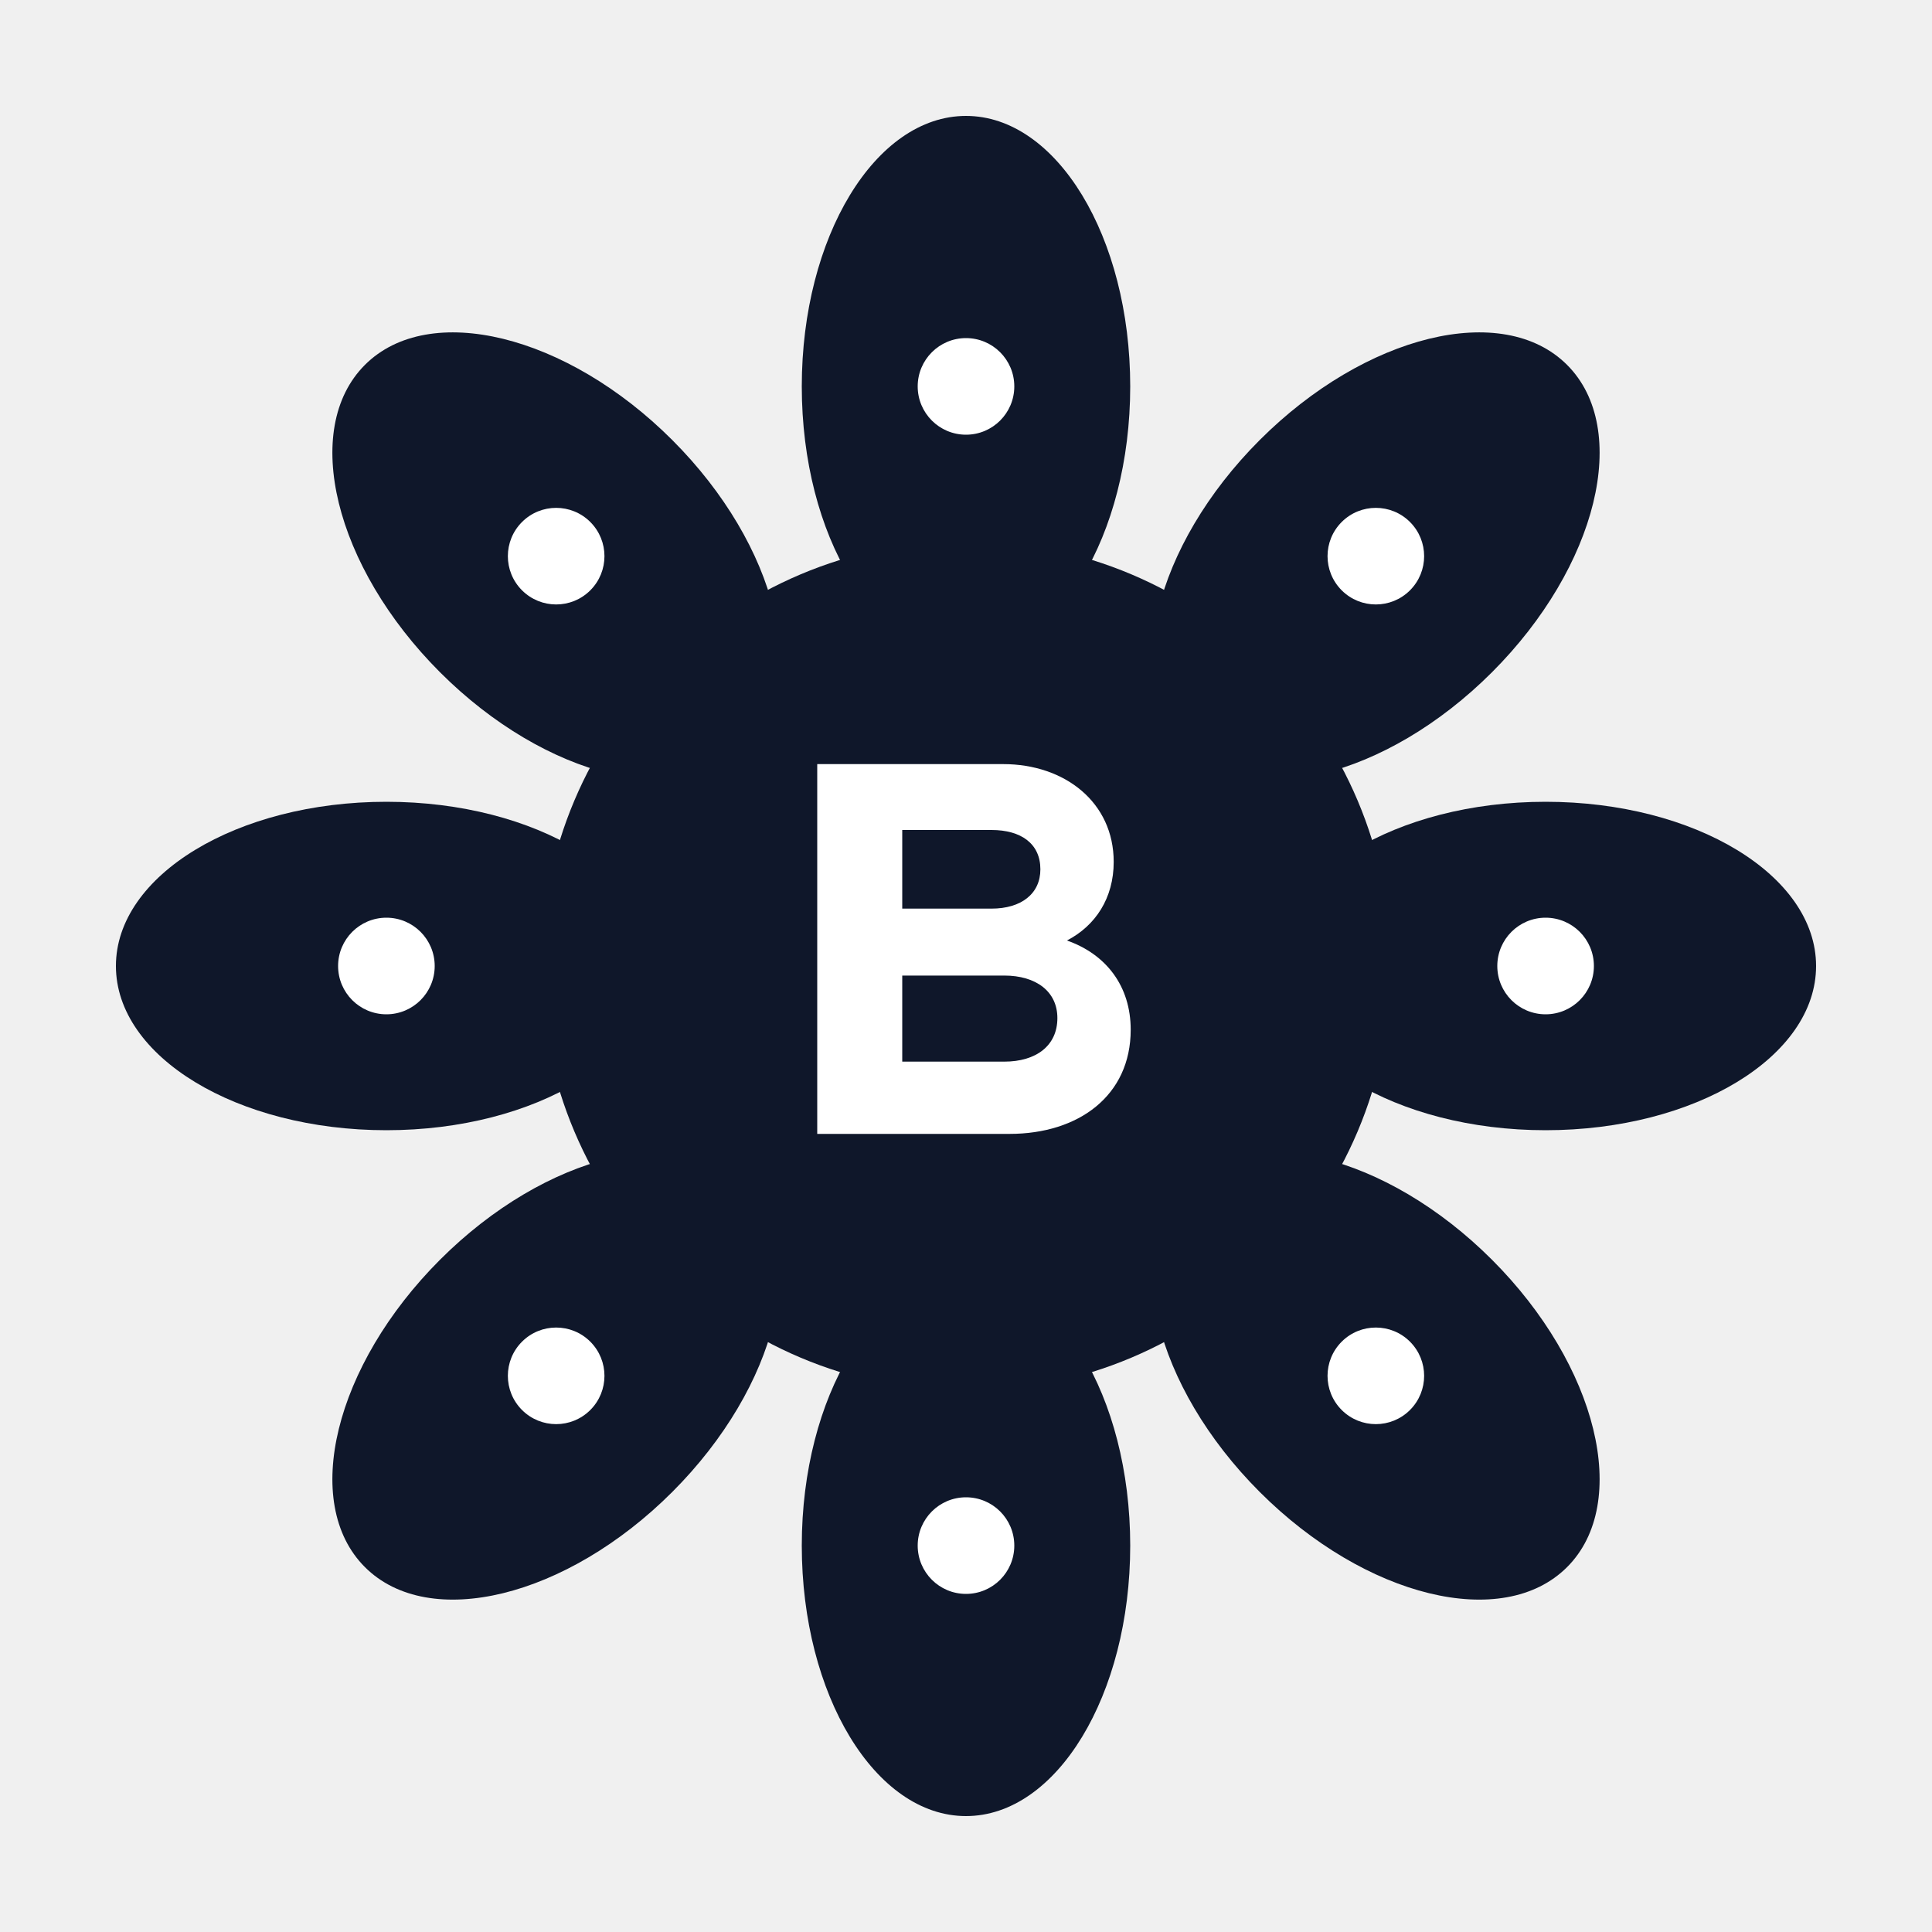
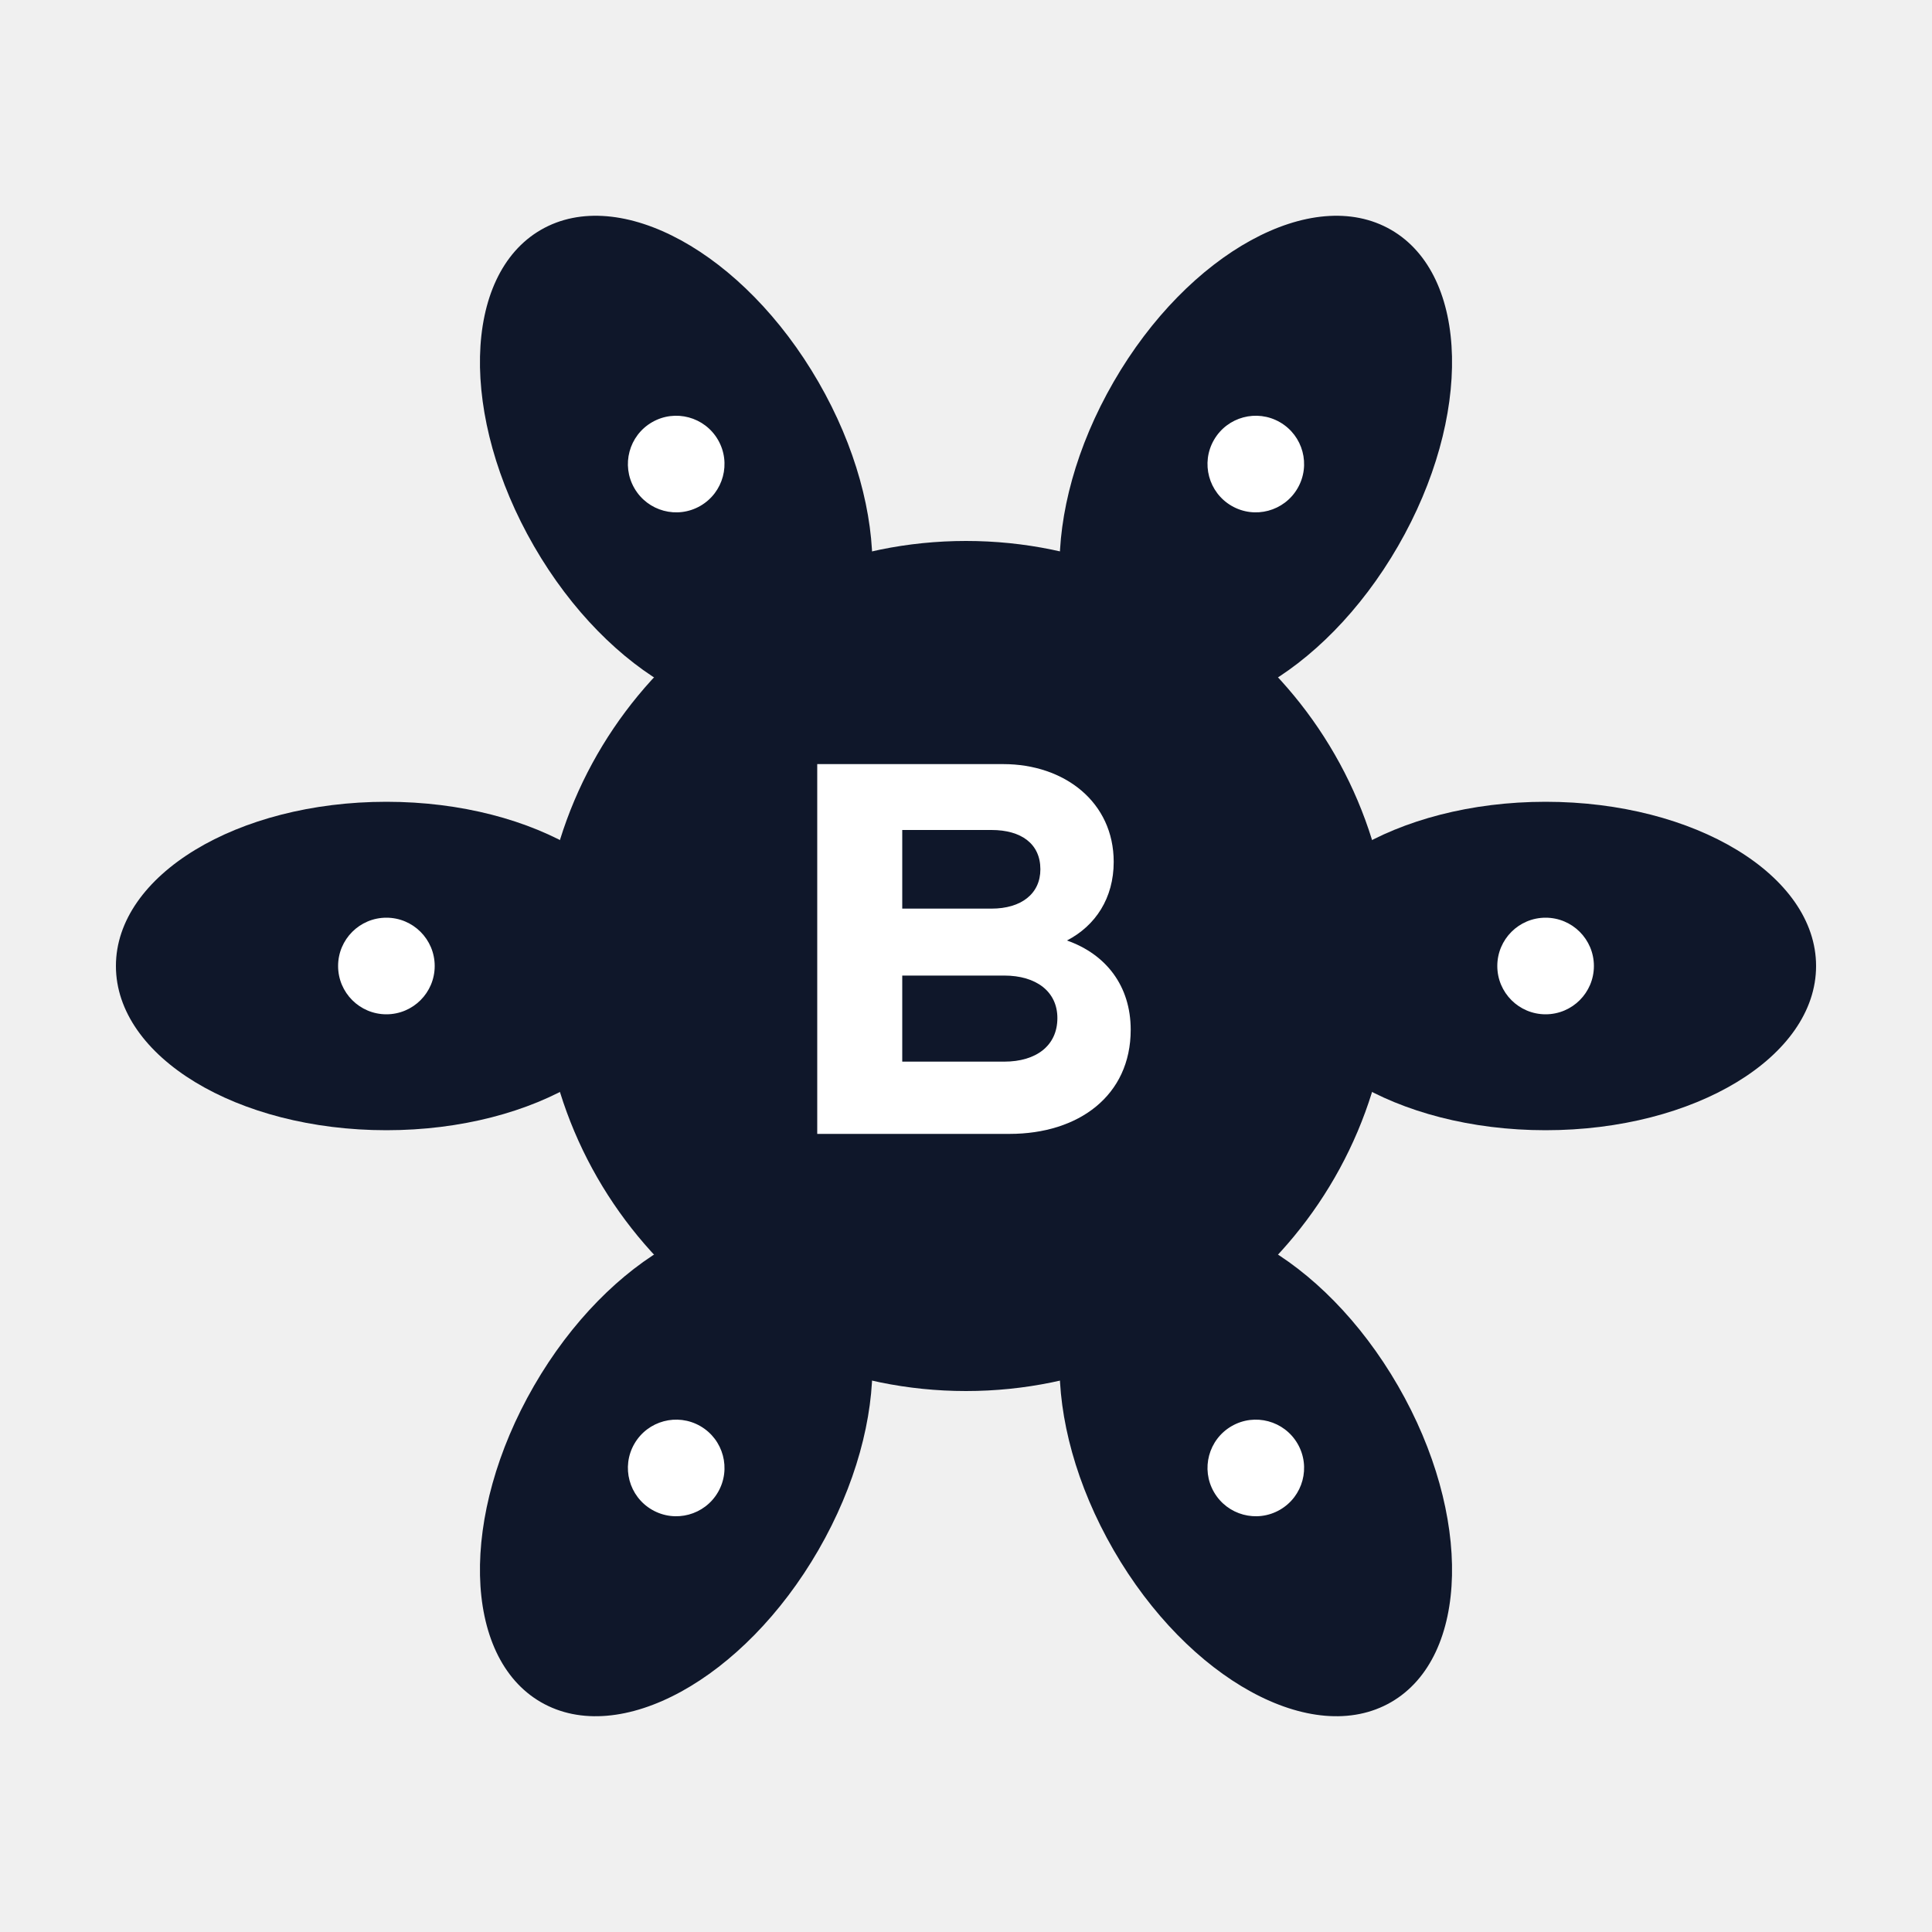
<svg xmlns="http://www.w3.org/2000/svg" viewBox="0 0 100 100" width="100" height="100">
  <defs>
    <g id="petal">
      <ellipse cx="80" cy="50" rx="14" ry="8.5" fill="#0f172a" />
      <circle cx="80" cy="50" r="2.5" fill="#ffffff" />
    </g>
  </defs>
  <use href="#petal" transform="rotate(0 50 50)" />
-   <use href="#petal" transform="rotate(45 50 50)" />
-   <use href="#petal" transform="rotate(90 50 50)" />
-   <use href="#petal" transform="rotate(135 50 50)" />
+   <use href="#petal" transform="rotate(60 50 50)" />
+   <use href="#petal" transform="rotate(120 50 50)" />
  <use href="#petal" transform="rotate(180 50 50)" />
-   <use href="#petal" transform="rotate(225 50 50)" />
-   <use href="#petal" transform="rotate(270 50 50)" />
-   <use href="#petal" transform="rotate(315 50 50)" />
+   <use href="#petal" transform="rotate(240 50 50)" />
+   <use href="#petal" transform="rotate(300 50 50)" />
  <circle cx="50" cy="50" r="22" fill="#0f172a" />
  <g transform="translate(50 50) scale(0.55) translate(-33 -35)">
    <path d="M19 16h17.5c5.8 0 10.4 3.6 10.4 9.2 0 3.4-1.7 6-4.4 7.4 3.7 1.3 6 4.3 6 8.4 0 6.2-4.9 9.8-11.4 9.8H19V16zm8 13.6h8.4c2.8 0 4.6-1.4 4.6-3.7 0-2.4-1.8-3.7-4.6-3.7H27v7.4zm0 14.4h9.6c3 0 5-1.5 5-4.1 0-2.5-2-4-5-4H27v8.1z" fill="#ffffff" />
  </g>
</svg>
